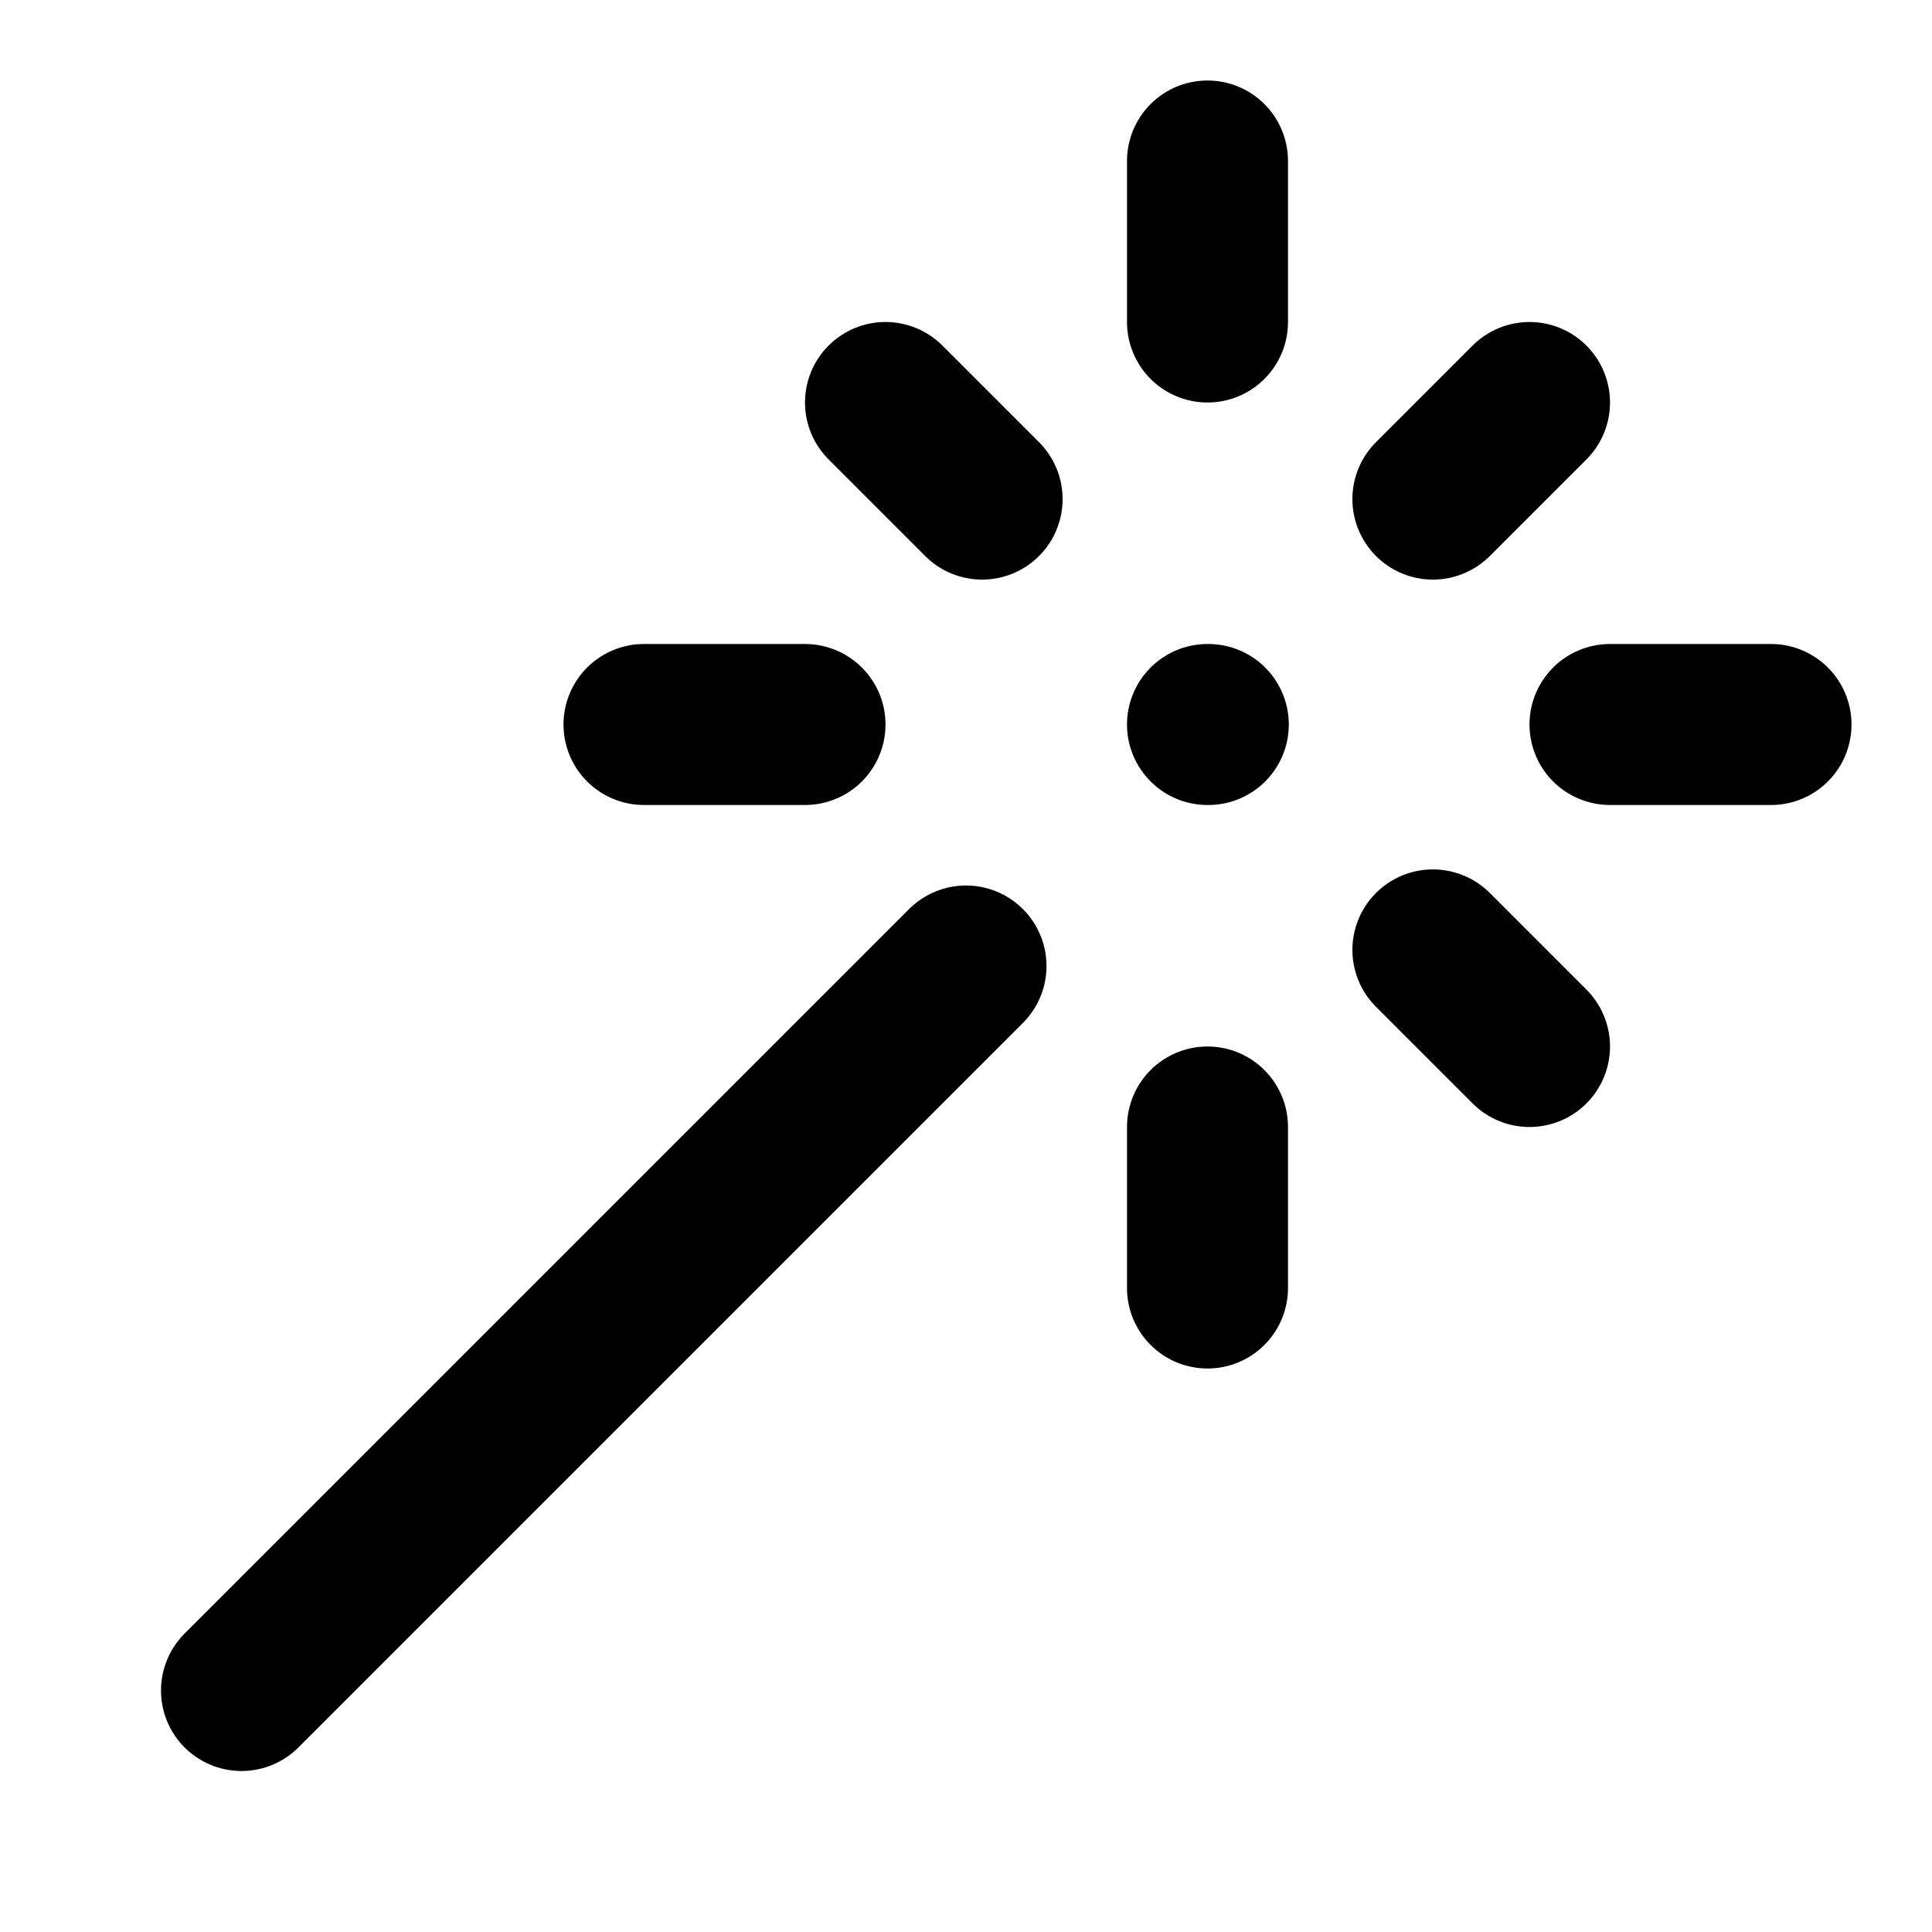
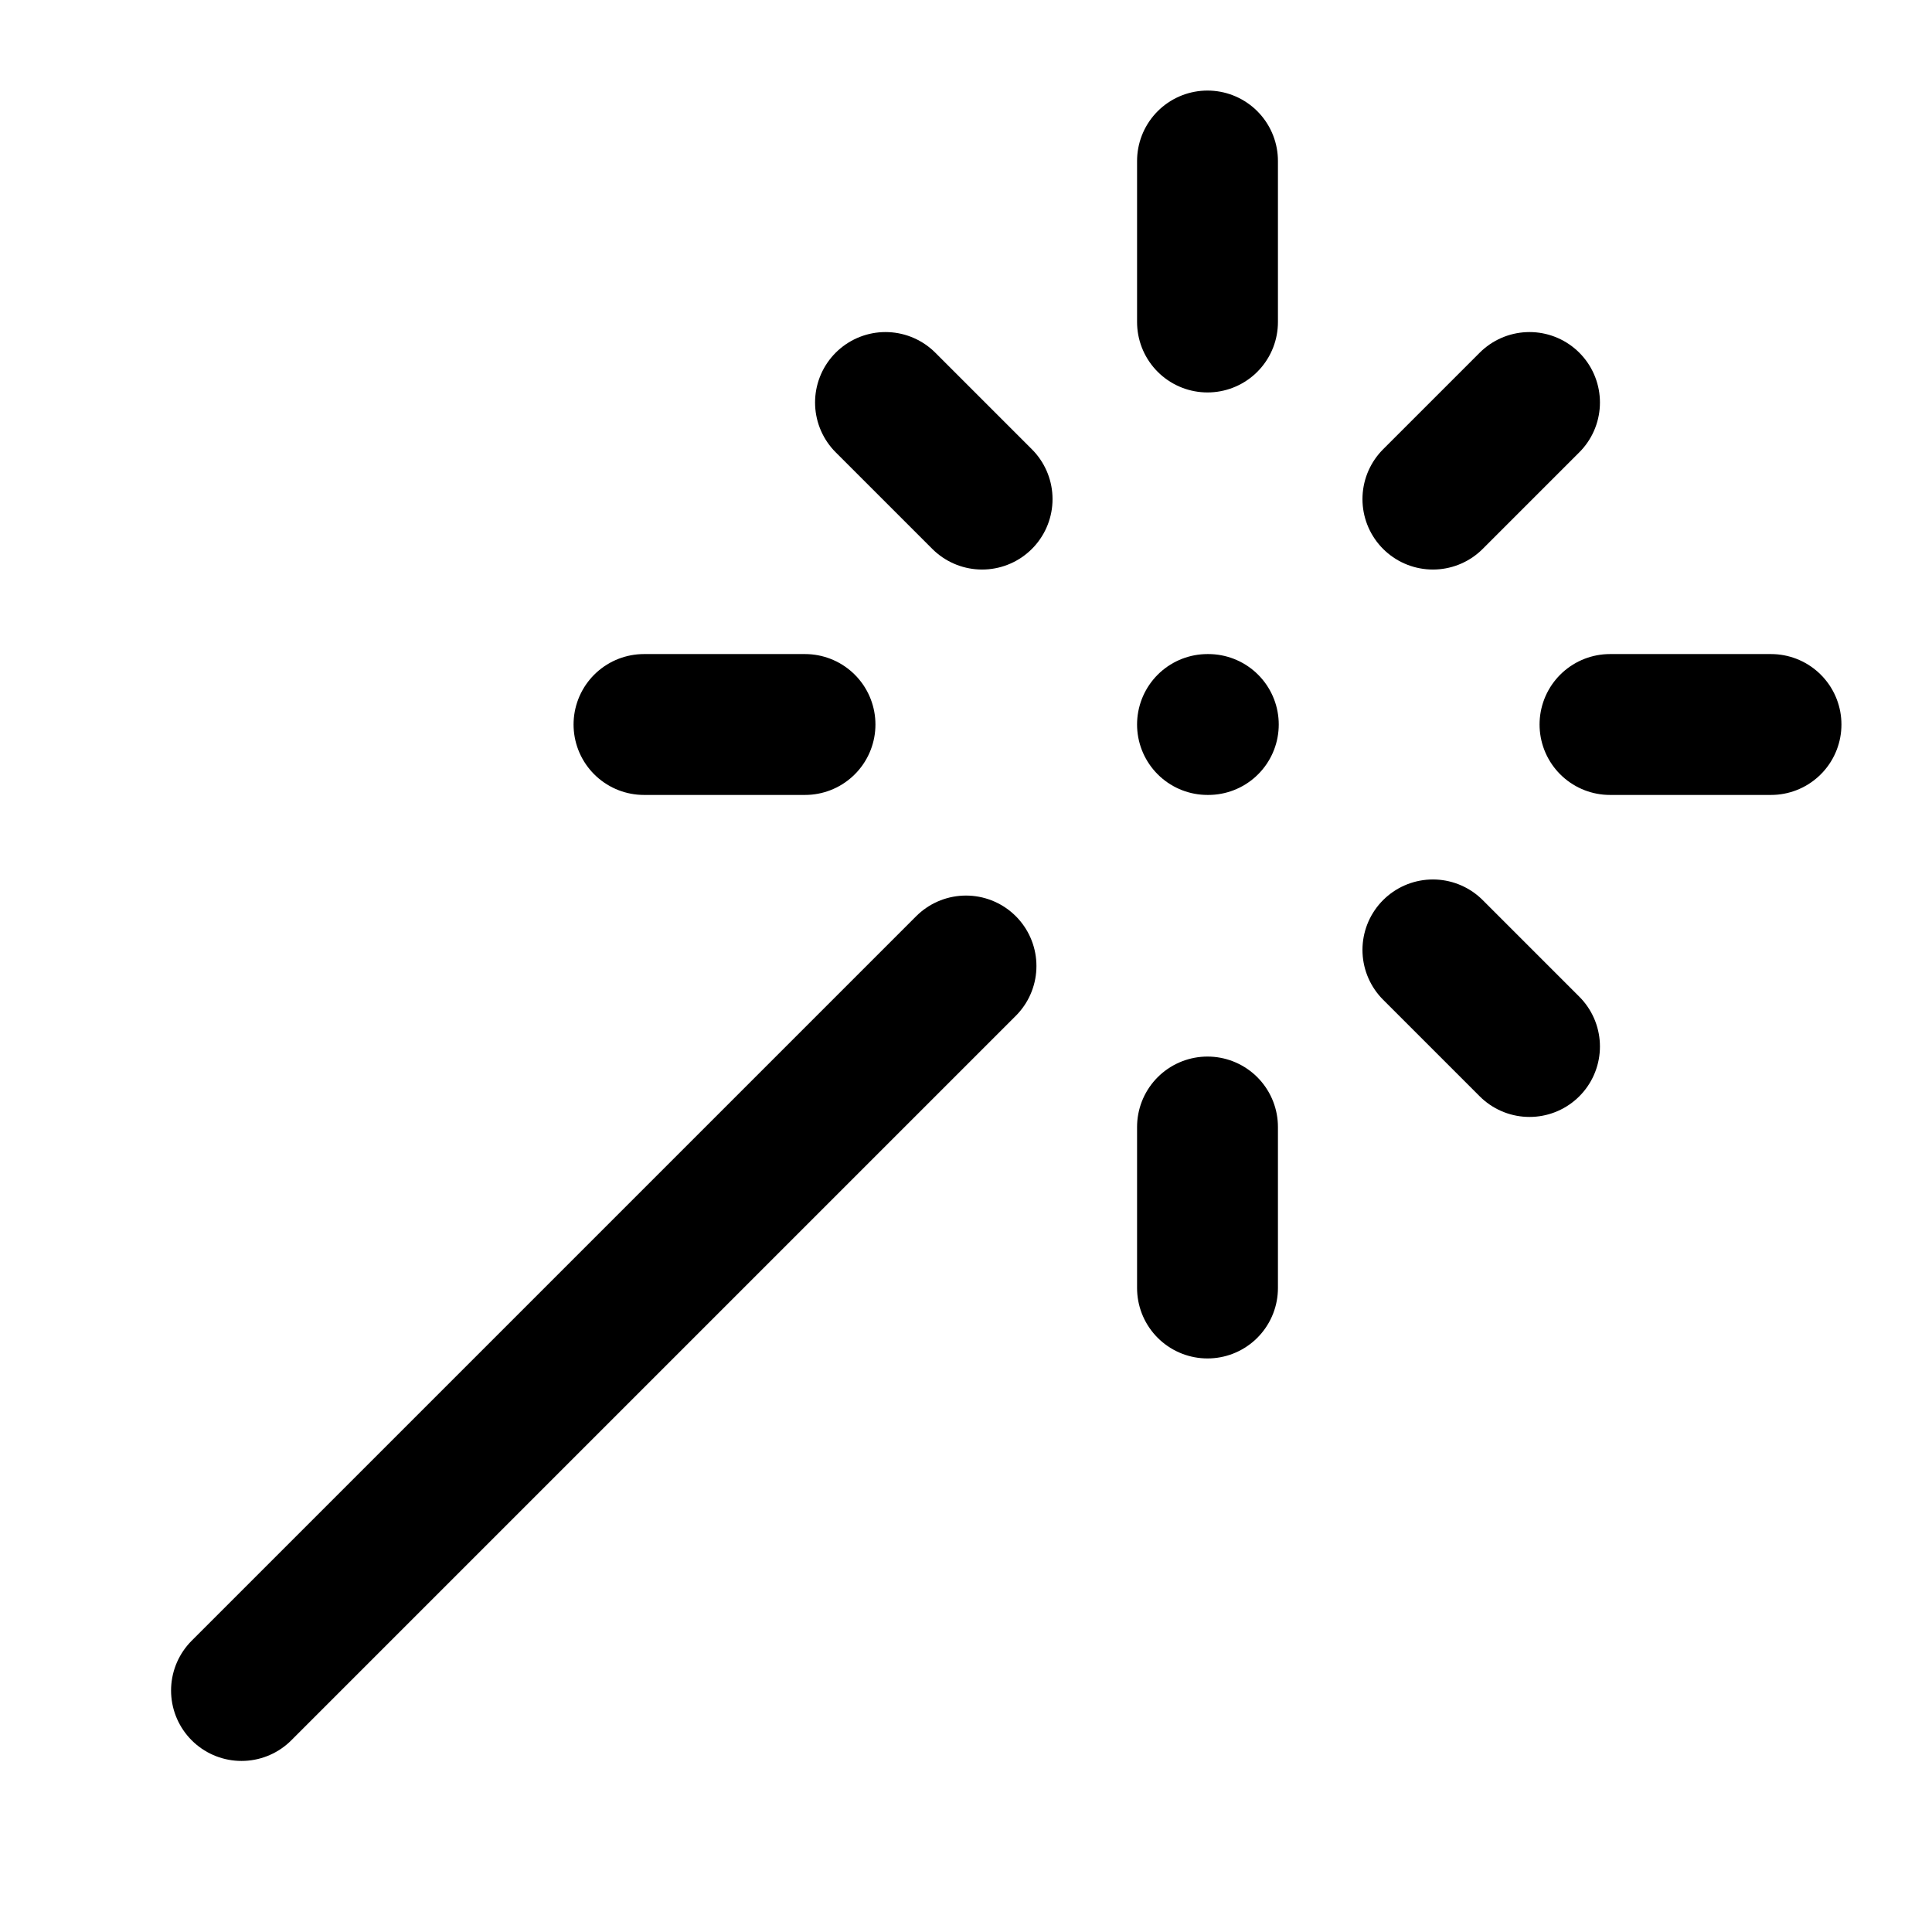
- <svg xmlns="http://www.w3.org/2000/svg" width="24" height="24" viewBox="0 0 24 24" fill="none" stroke="currentColor" stroke-width="2" stroke-linecap="round" stroke-linejoin="round">
+ <svg xmlns="http://www.w3.org/2000/svg" width="24" height="24" viewBox="0 0 24 24" fill="none" stroke="currentColor" stroke-width="1.75" stroke-linecap="round" stroke-linejoin="round">
  <path d="M15 4V2" />
  <path d="M15 16v-2" />
  <path d="M8 9h2" />
  <path d="M20 9h2" />
  <path d="M17.8 11.8 19 13" />
  <path d="M15 9h.01" />
  <path d="M17.8 6.2 19 5" />
  <path d="m3 21 9-9" />
  <path d="M12.2 6.2 11 5" />
</svg>
